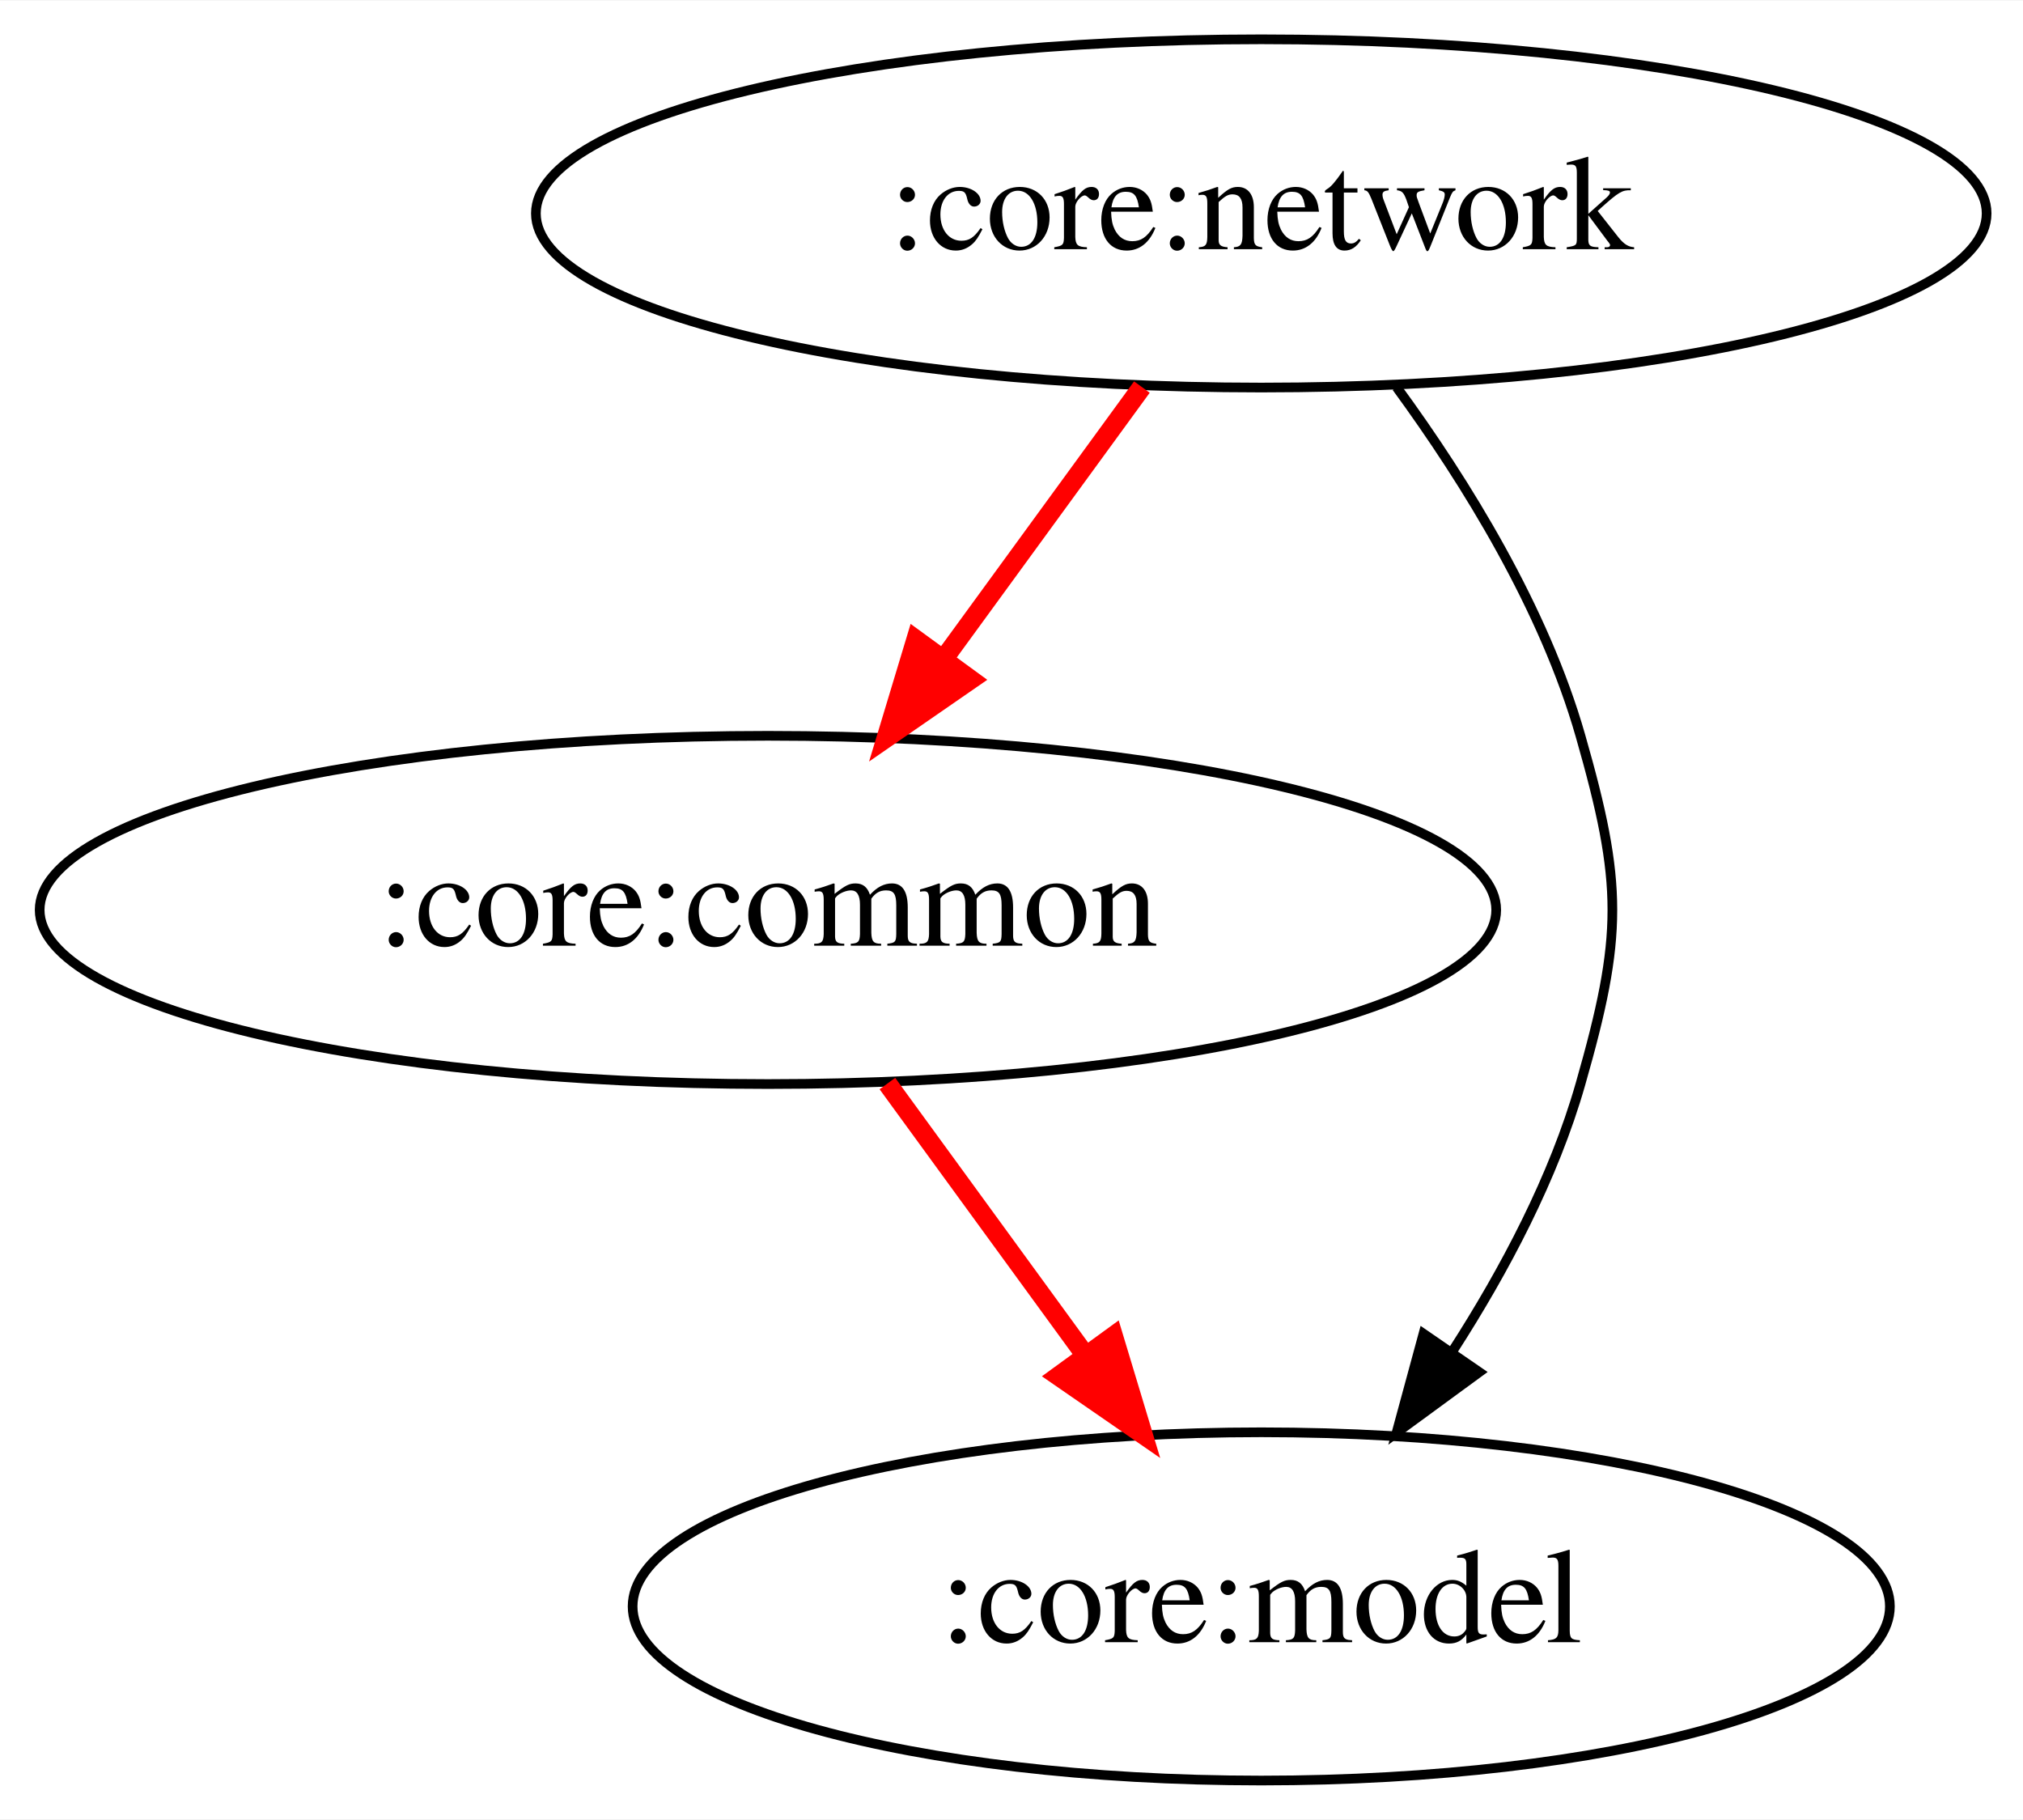
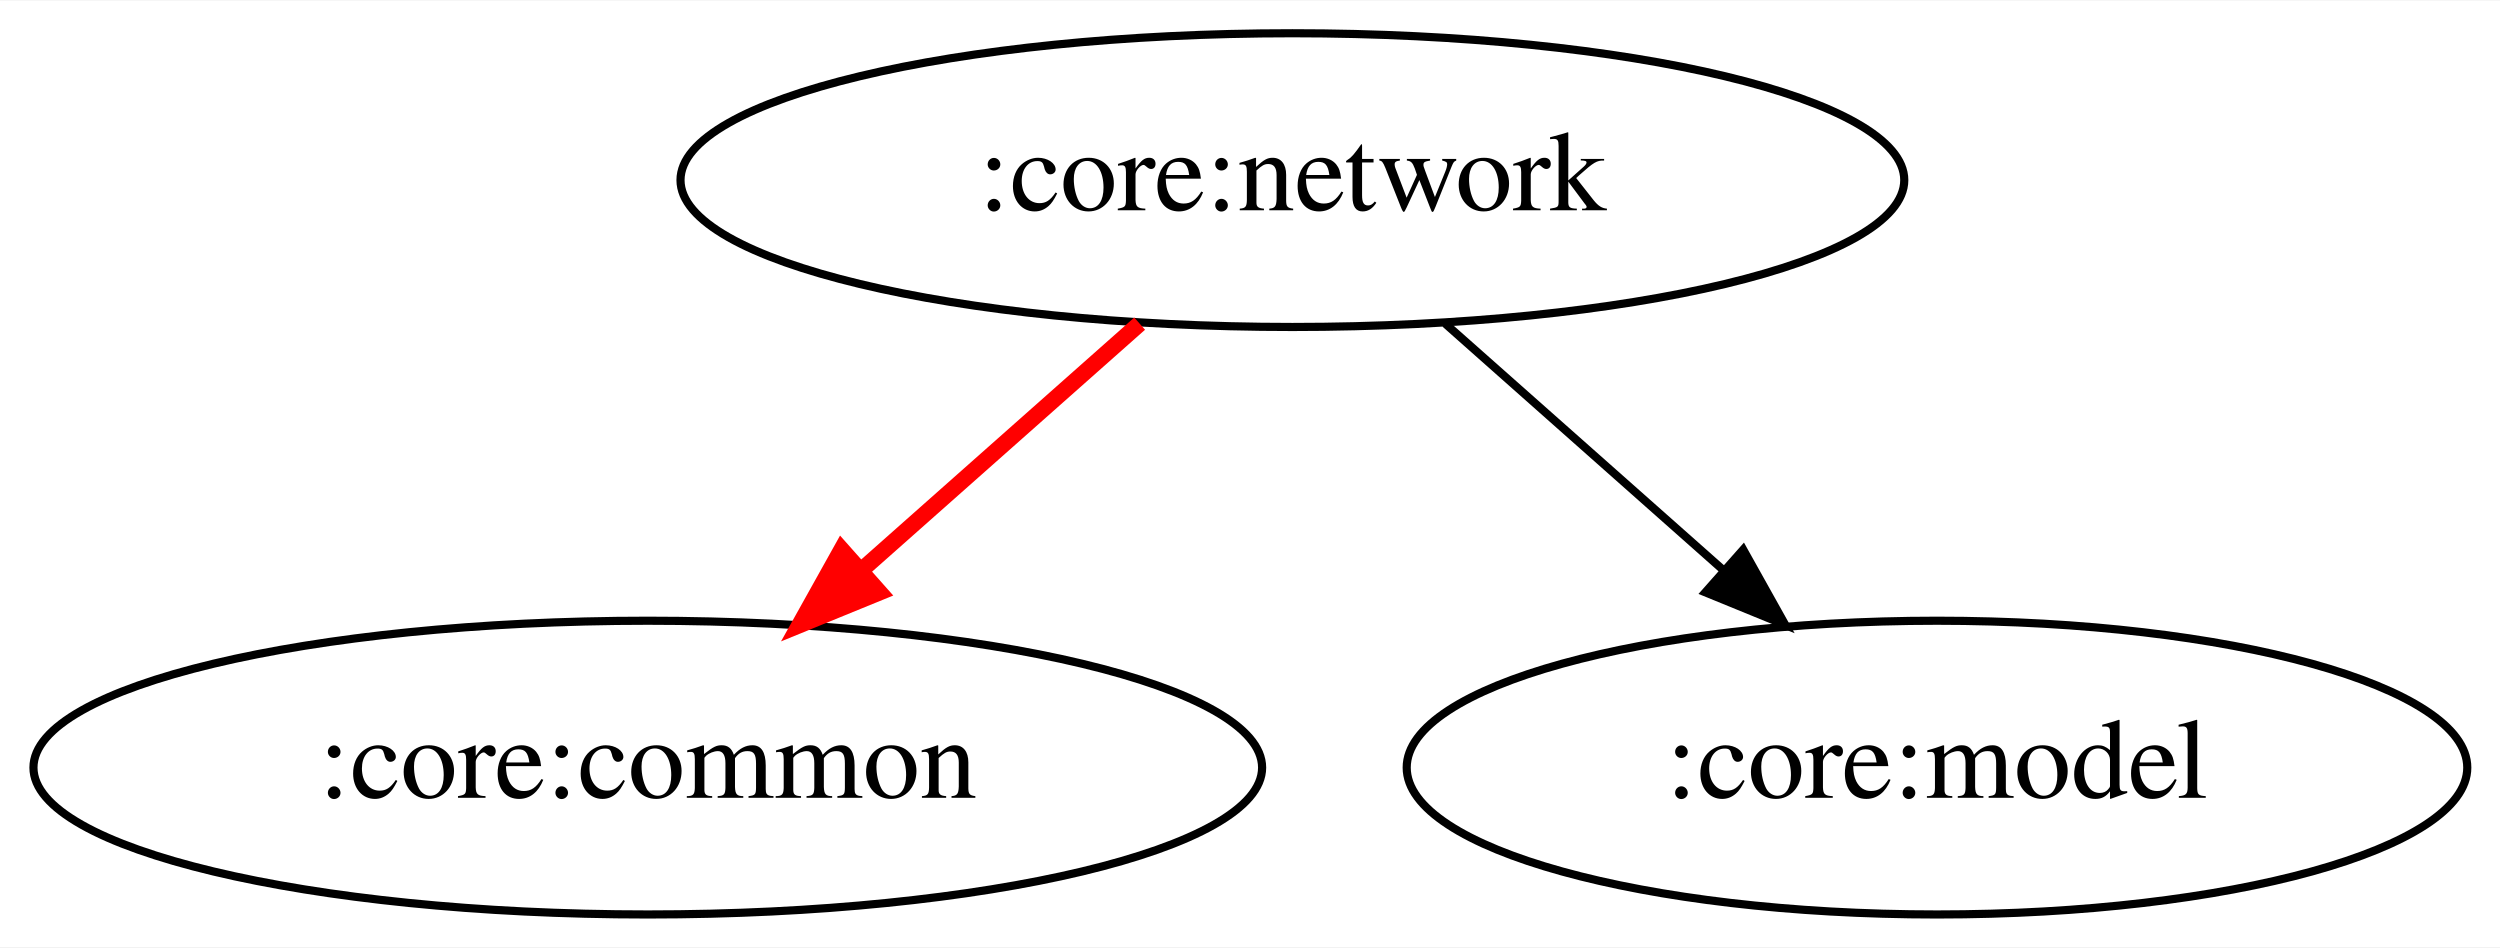
- <svg xmlns="http://www.w3.org/2000/svg" width="209pt" height="188pt" viewBox="0.00 0.00 209.14 188.00">
-   <g id="graph0" class="graph" transform="scale(1 1) rotate(0) translate(4 184)">
-     <polygon fill="white" stroke="transparent" points="-4,4 -4,-184 205.14,-184 205.14,4 -4,4" />
+ <svg xmlns="http://www.w3.org/2000/svg" width="306pt" height="116pt" viewBox="0.00 0.00 306.39 116.00">
+   <g id="graph0" class="graph" transform="scale(1 1) rotate(0) translate(4 112)">
+     <polygon fill="white" stroke="transparent" points="-4,4 -4,-112 302.39,-112 302.39,4 -4,4" />
    <g id="node1" class="node">
-       <ellipse fill="none" stroke="black" cx="126.39" cy="-162" rx="74.99" ry="18" />
-       <text text-anchor="middle" x="126.39" y="-158.3" font-family="Times,serif" font-size="14.00">:core:network</text>
+       <ellipse fill="none" stroke="black" cx="154.39" cy="-90" rx="74.99" ry="18" />
+       <text text-anchor="middle" x="154.39" y="-86.3" font-family="Times,serif" font-size="14.00">:core:network</text>
    </g>
    <g id="node2" class="node">
-       <ellipse fill="none" stroke="black" cx="75.39" cy="-90" rx="75.29" ry="18" />
-       <text text-anchor="middle" x="75.39" y="-86.3" font-family="Times,serif" font-size="14.00">:core:common</text>
+       <ellipse fill="none" stroke="black" cx="75.39" cy="-18" rx="75.29" ry="18" />
+       <text text-anchor="middle" x="75.39" y="-14.3" font-family="Times,serif" font-size="14.00">:core:common</text>
    </g>
    <g id="edge1" class="edge">
-       <path fill="none" stroke="red" stroke-width="2" d="M114.05,-144.05C107.91,-135.63 100.37,-125.28 93.58,-115.97" />
-       <polygon fill="red" stroke="red" stroke-width="2" points="96.34,-113.81 87.63,-107.79 90.69,-117.93 96.34,-113.81" />
+       <path fill="none" stroke="red" stroke-width="2" d="M135.67,-72.41C125.54,-63.43 112.85,-52.19 101.74,-42.34" />
+       <polygon fill="red" stroke="red" stroke-width="2" points="103.79,-39.48 93.98,-35.47 99.14,-44.72 103.79,-39.48" />
    </g>
    <g id="node3" class="node">
-       <ellipse fill="none" stroke="black" cx="126.39" cy="-18" rx="64.99" ry="18" />
-       <text text-anchor="middle" x="126.39" y="-14.3" font-family="Times,serif" font-size="14.00">:core:model</text>
+       <ellipse fill="none" stroke="black" cx="233.39" cy="-18" rx="64.99" ry="18" />
+       <text text-anchor="middle" x="233.39" y="-14.3" font-family="Times,serif" font-size="14.00">:core:model</text>
    </g>
    <g id="edge2" class="edge">
-       <path fill="none" stroke="black" d="M140.38,-144.04C147.59,-134.18 155.64,-121.13 159.39,-108 163.79,-92.62 163.79,-87.38 159.39,-72 156.64,-62.36 151.56,-52.76 146.2,-44.44" />
-       <polygon fill="black" stroke="black" points="148.93,-42.22 140.38,-35.96 143.16,-46.19 148.93,-42.22" />
-     </g>
-     <g id="edge3" class="edge">
-       <path fill="none" stroke="red" stroke-width="2" d="M87.74,-72.05C93.88,-63.63 101.42,-53.28 108.2,-43.97" />
-       <polygon fill="red" stroke="red" stroke-width="2" points="111.1,-45.93 114.16,-35.79 105.44,-41.81 111.1,-45.93" />
+       <path fill="none" stroke="black" d="M173.12,-72.41C183.25,-63.43 195.93,-52.19 207.05,-42.34" />
+       <polygon fill="black" stroke="black" points="209.64,-44.72 214.81,-35.47 205,-39.48 209.64,-44.72" />
    </g>
  </g>
</svg>
